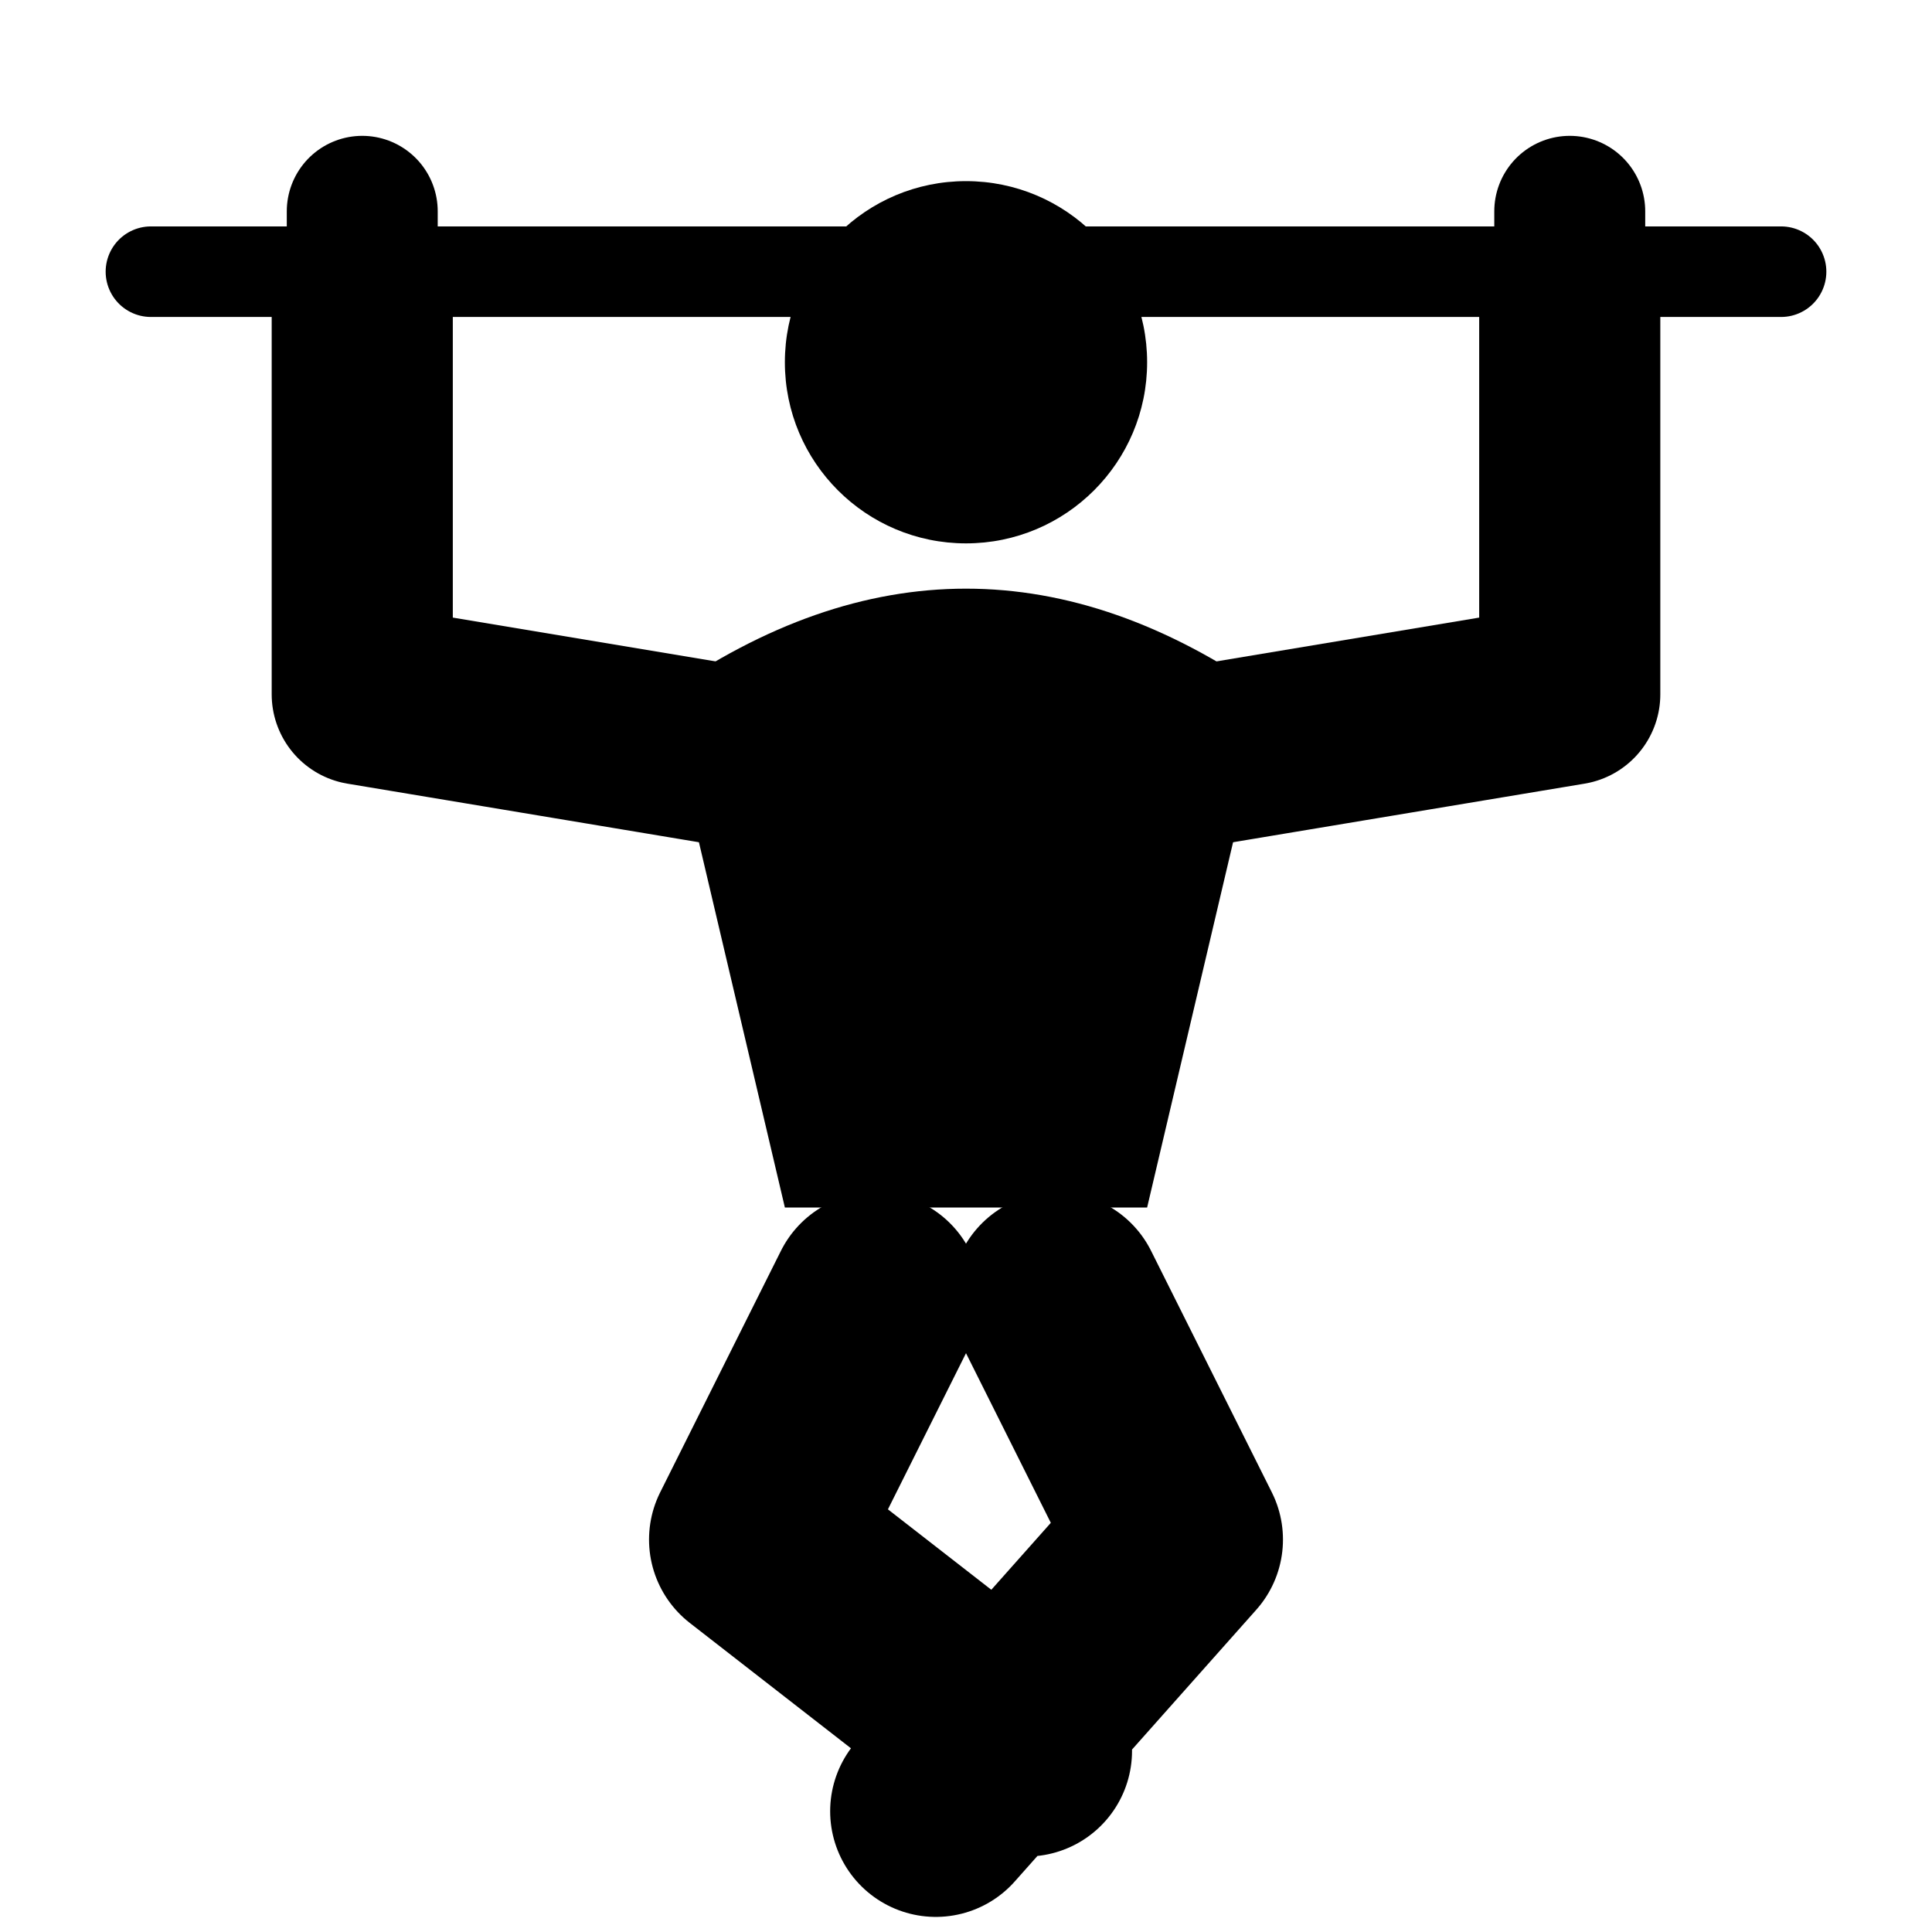
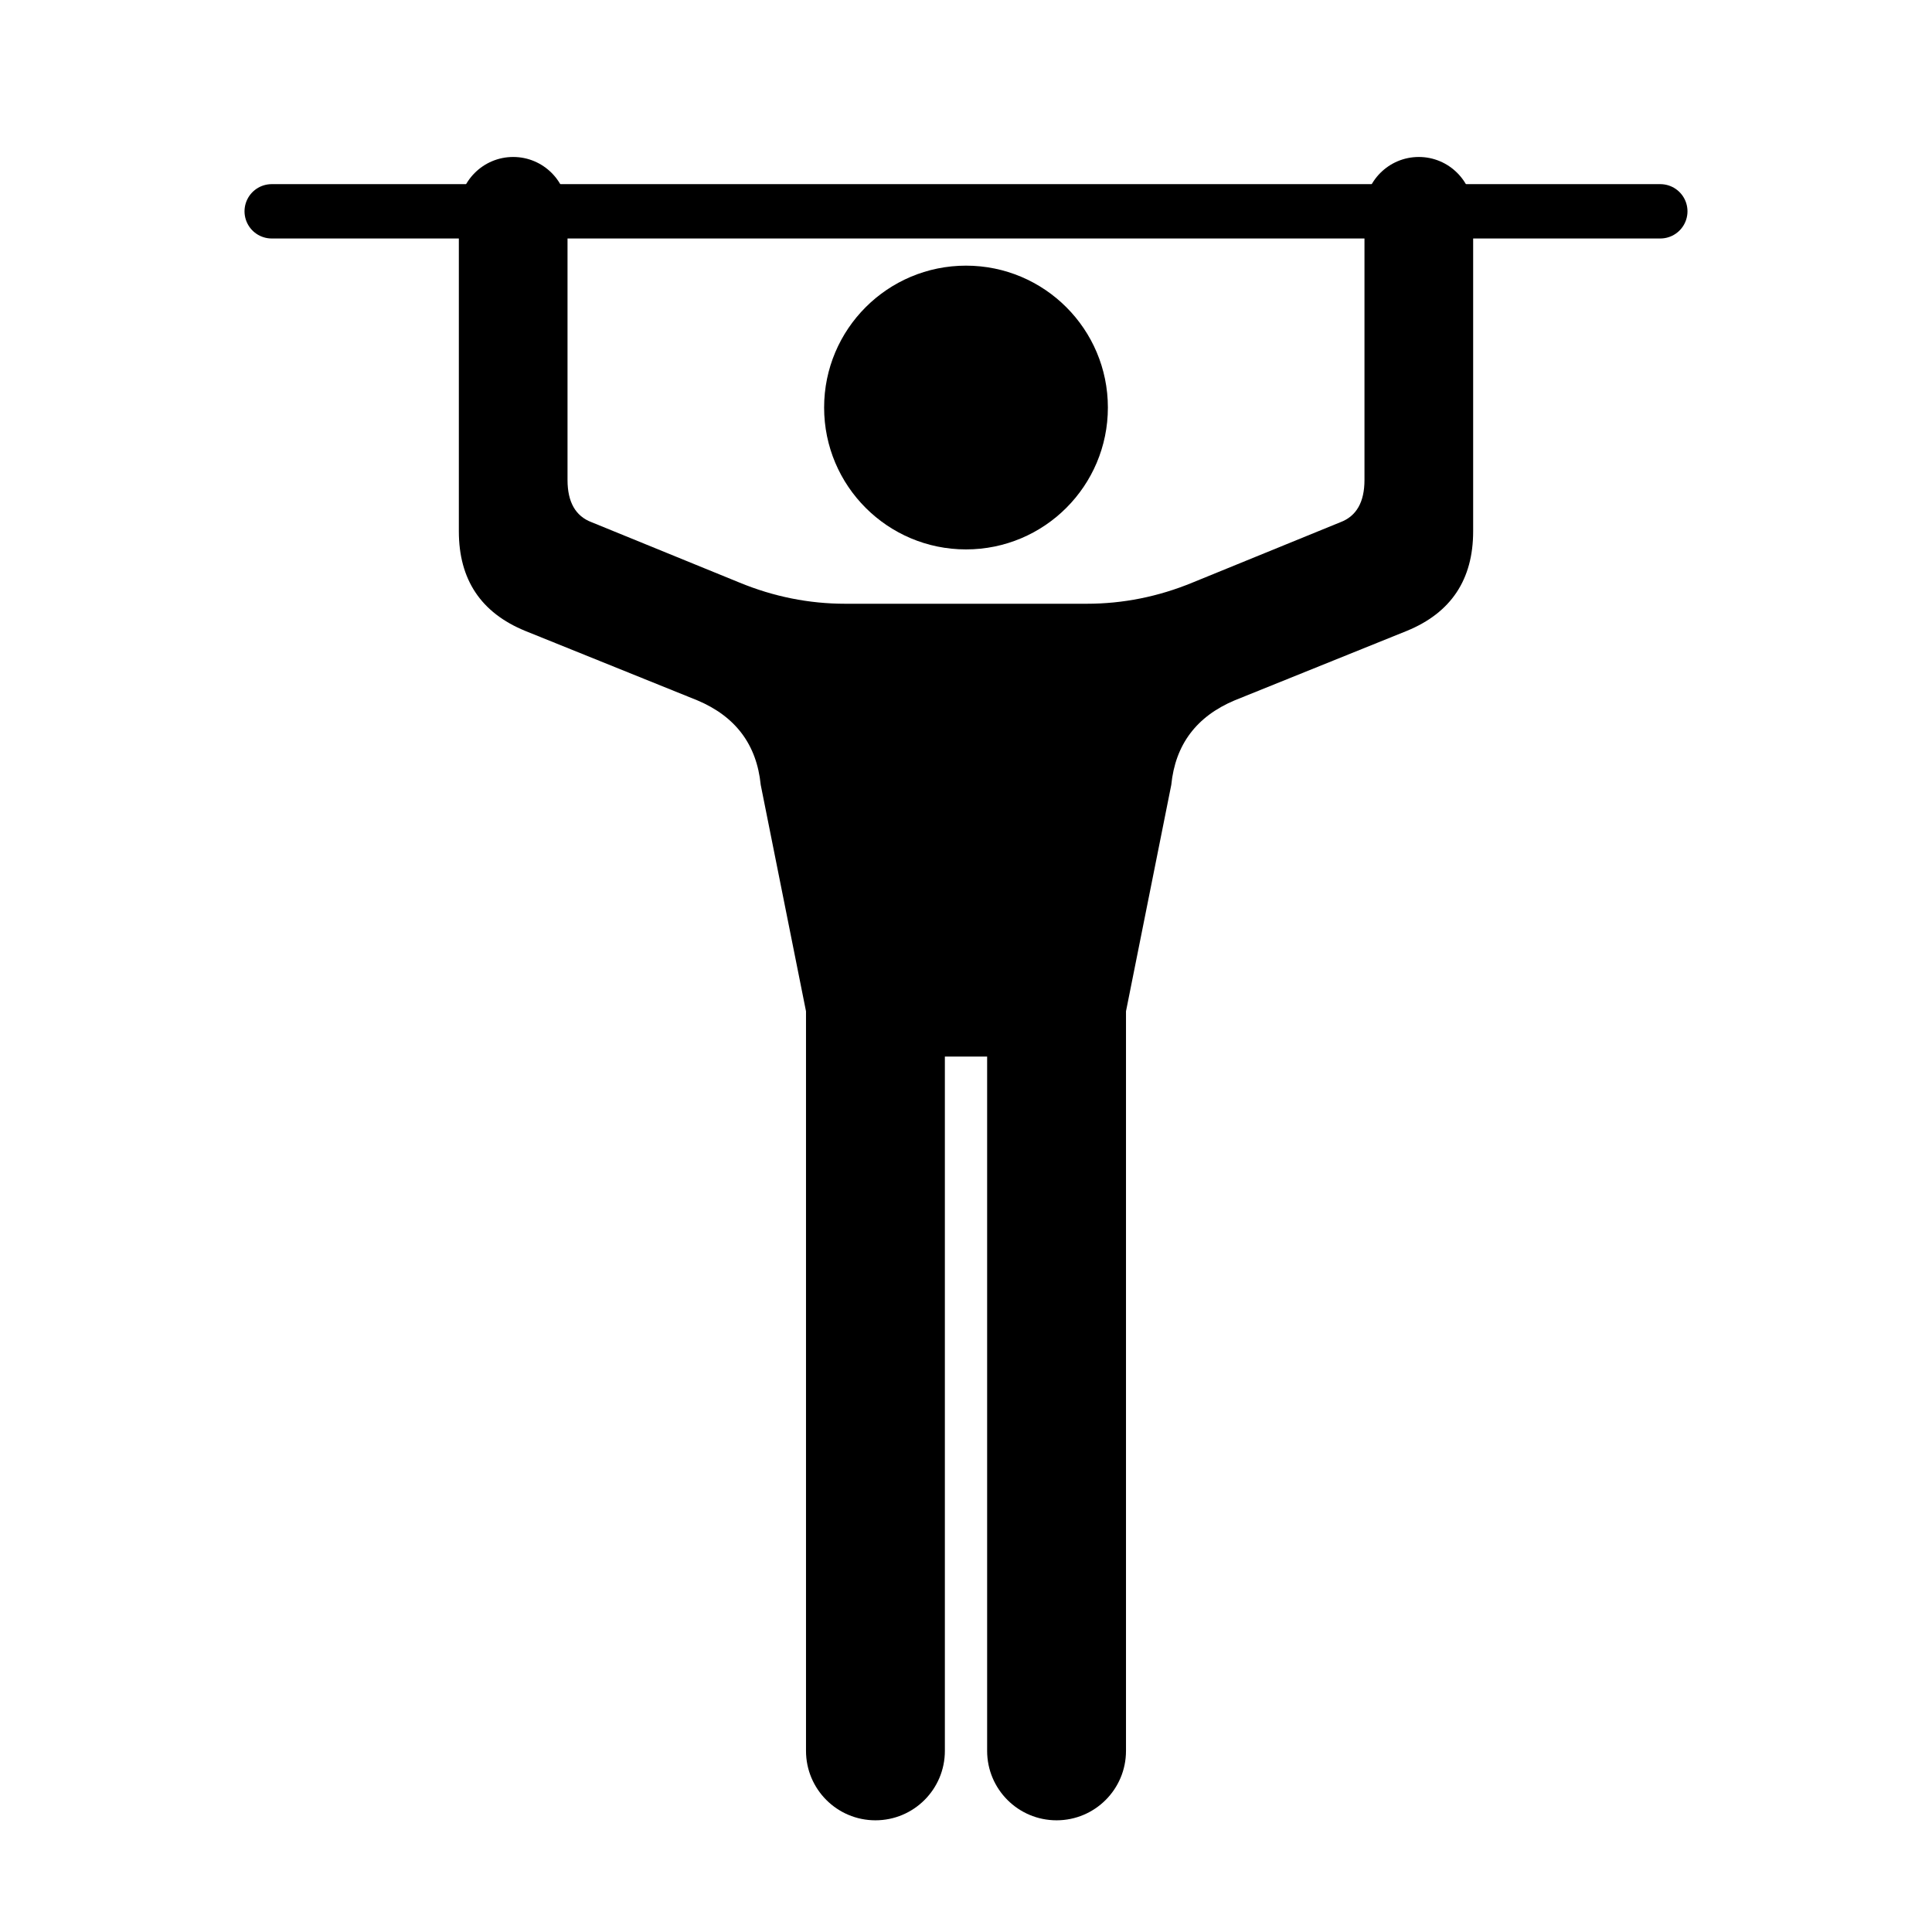
<svg xmlns="http://www.w3.org/2000/svg" viewBox="0 0 64 64" fill="currentColor">
-   <path d="M5 9h54" fill="none" stroke="currentColor" stroke-width="3" stroke-linecap="round" />
-   <circle cx="32" cy="12" r="6" />
-   <path d="M22 23q10-7 20 0l-4 17H26Z" />
-   <g fill="none" stroke="currentColor" stroke-linecap="round" stroke-linejoin="round">
-     <path stroke-width="6" d="m24 25-12-2V10m28 15 12-2V10" />
-     <path stroke-width="5" d="M12 7v4m40-4v4" />
-     <path stroke-width="7" d="m29 43-4 8 9 7m1-15 4 8-8 9" />
-   </g>
+   <path d="M9 7h46" fill="none" stroke="currentColor" stroke-width="1.8" stroke-linecap="round" />
+   <circle cx="32" cy="13.5" r="4.7" />
+   <path d="M32 20h-4q-1.8 0-3.5-.7l-4.9-2q-.8-.3-.8-1.4V7a1.8 1.8 0 0 0-3.6 0v10.6q0 2.4 2.2 3.3l5.7 2.3q1.9.8 2.1 2.8L26.7 33.5V58a2.3 2.3 0 0 0 4.6 0V35h1.4v23a2.3 2.3 0 0 0 4.6 0V33.5L38.8 26q.2-2 2.1-2.8l5.7-2.3q2.2-.9 2.2-3.3V7a1.8 1.8 0 0 0-3.6 0v8.9q0 1.1-.8 1.4l-4.9 2q-1.7.7-3.5.7Z" />
</svg>
